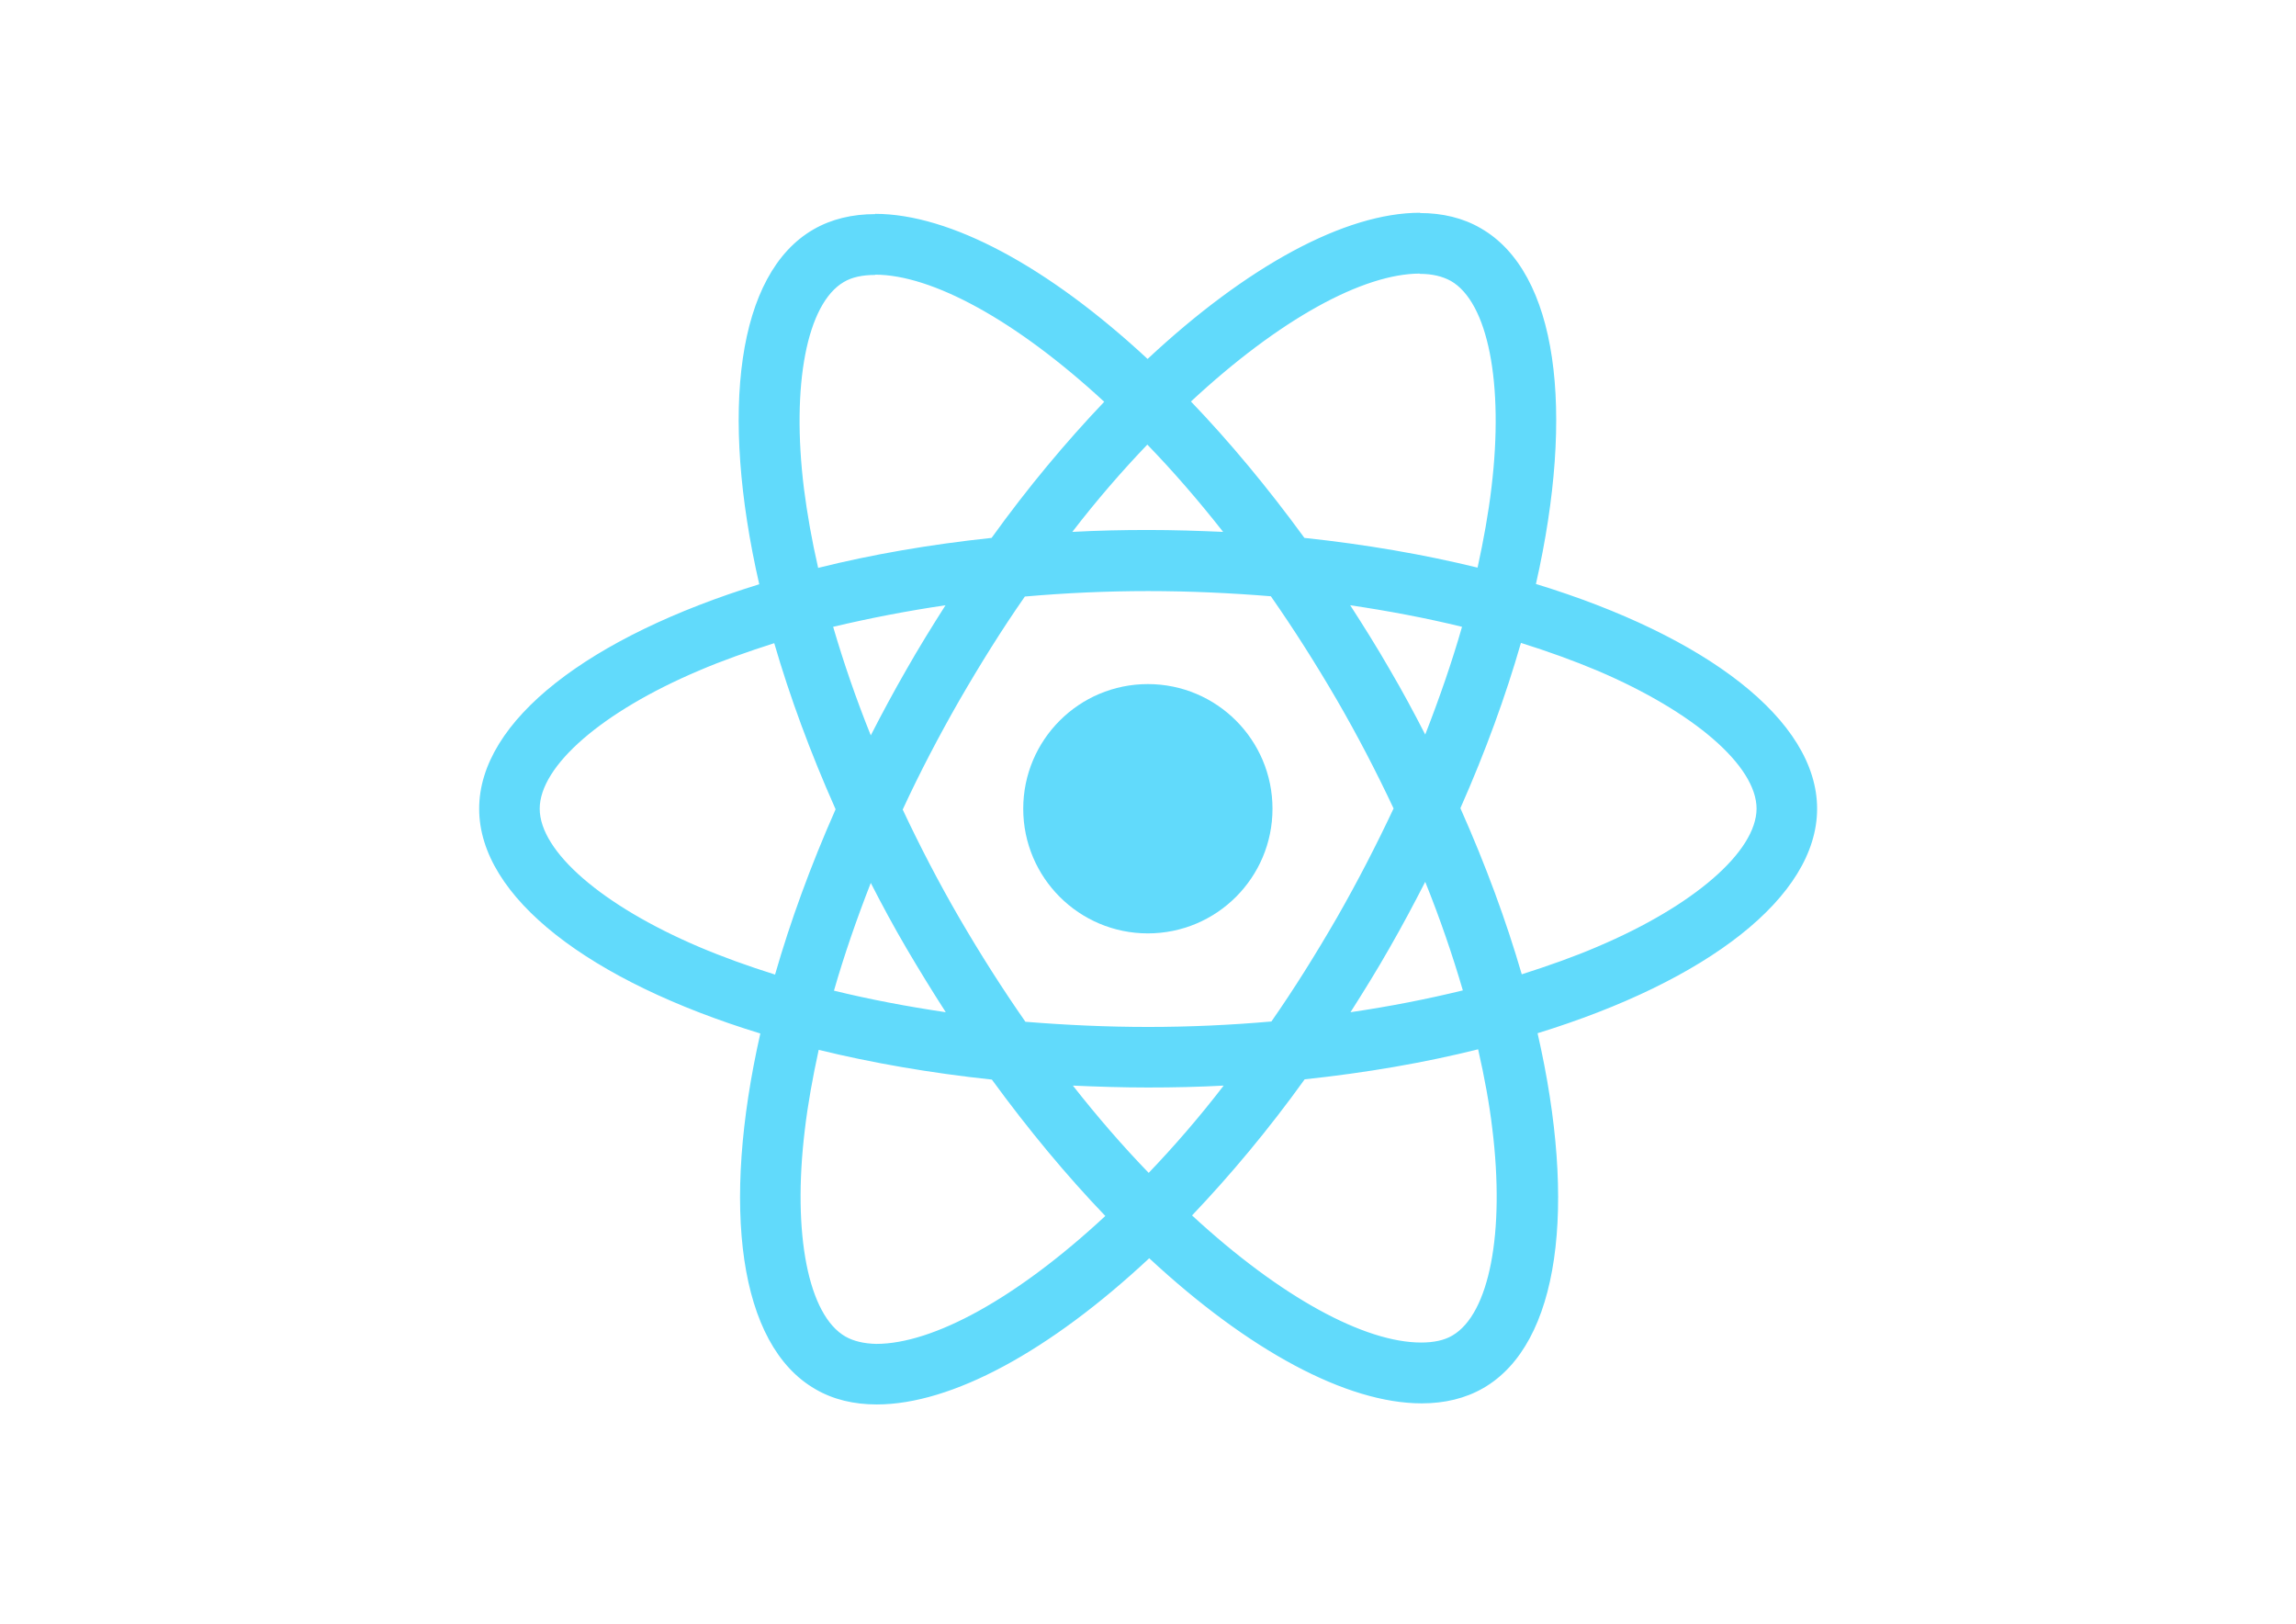
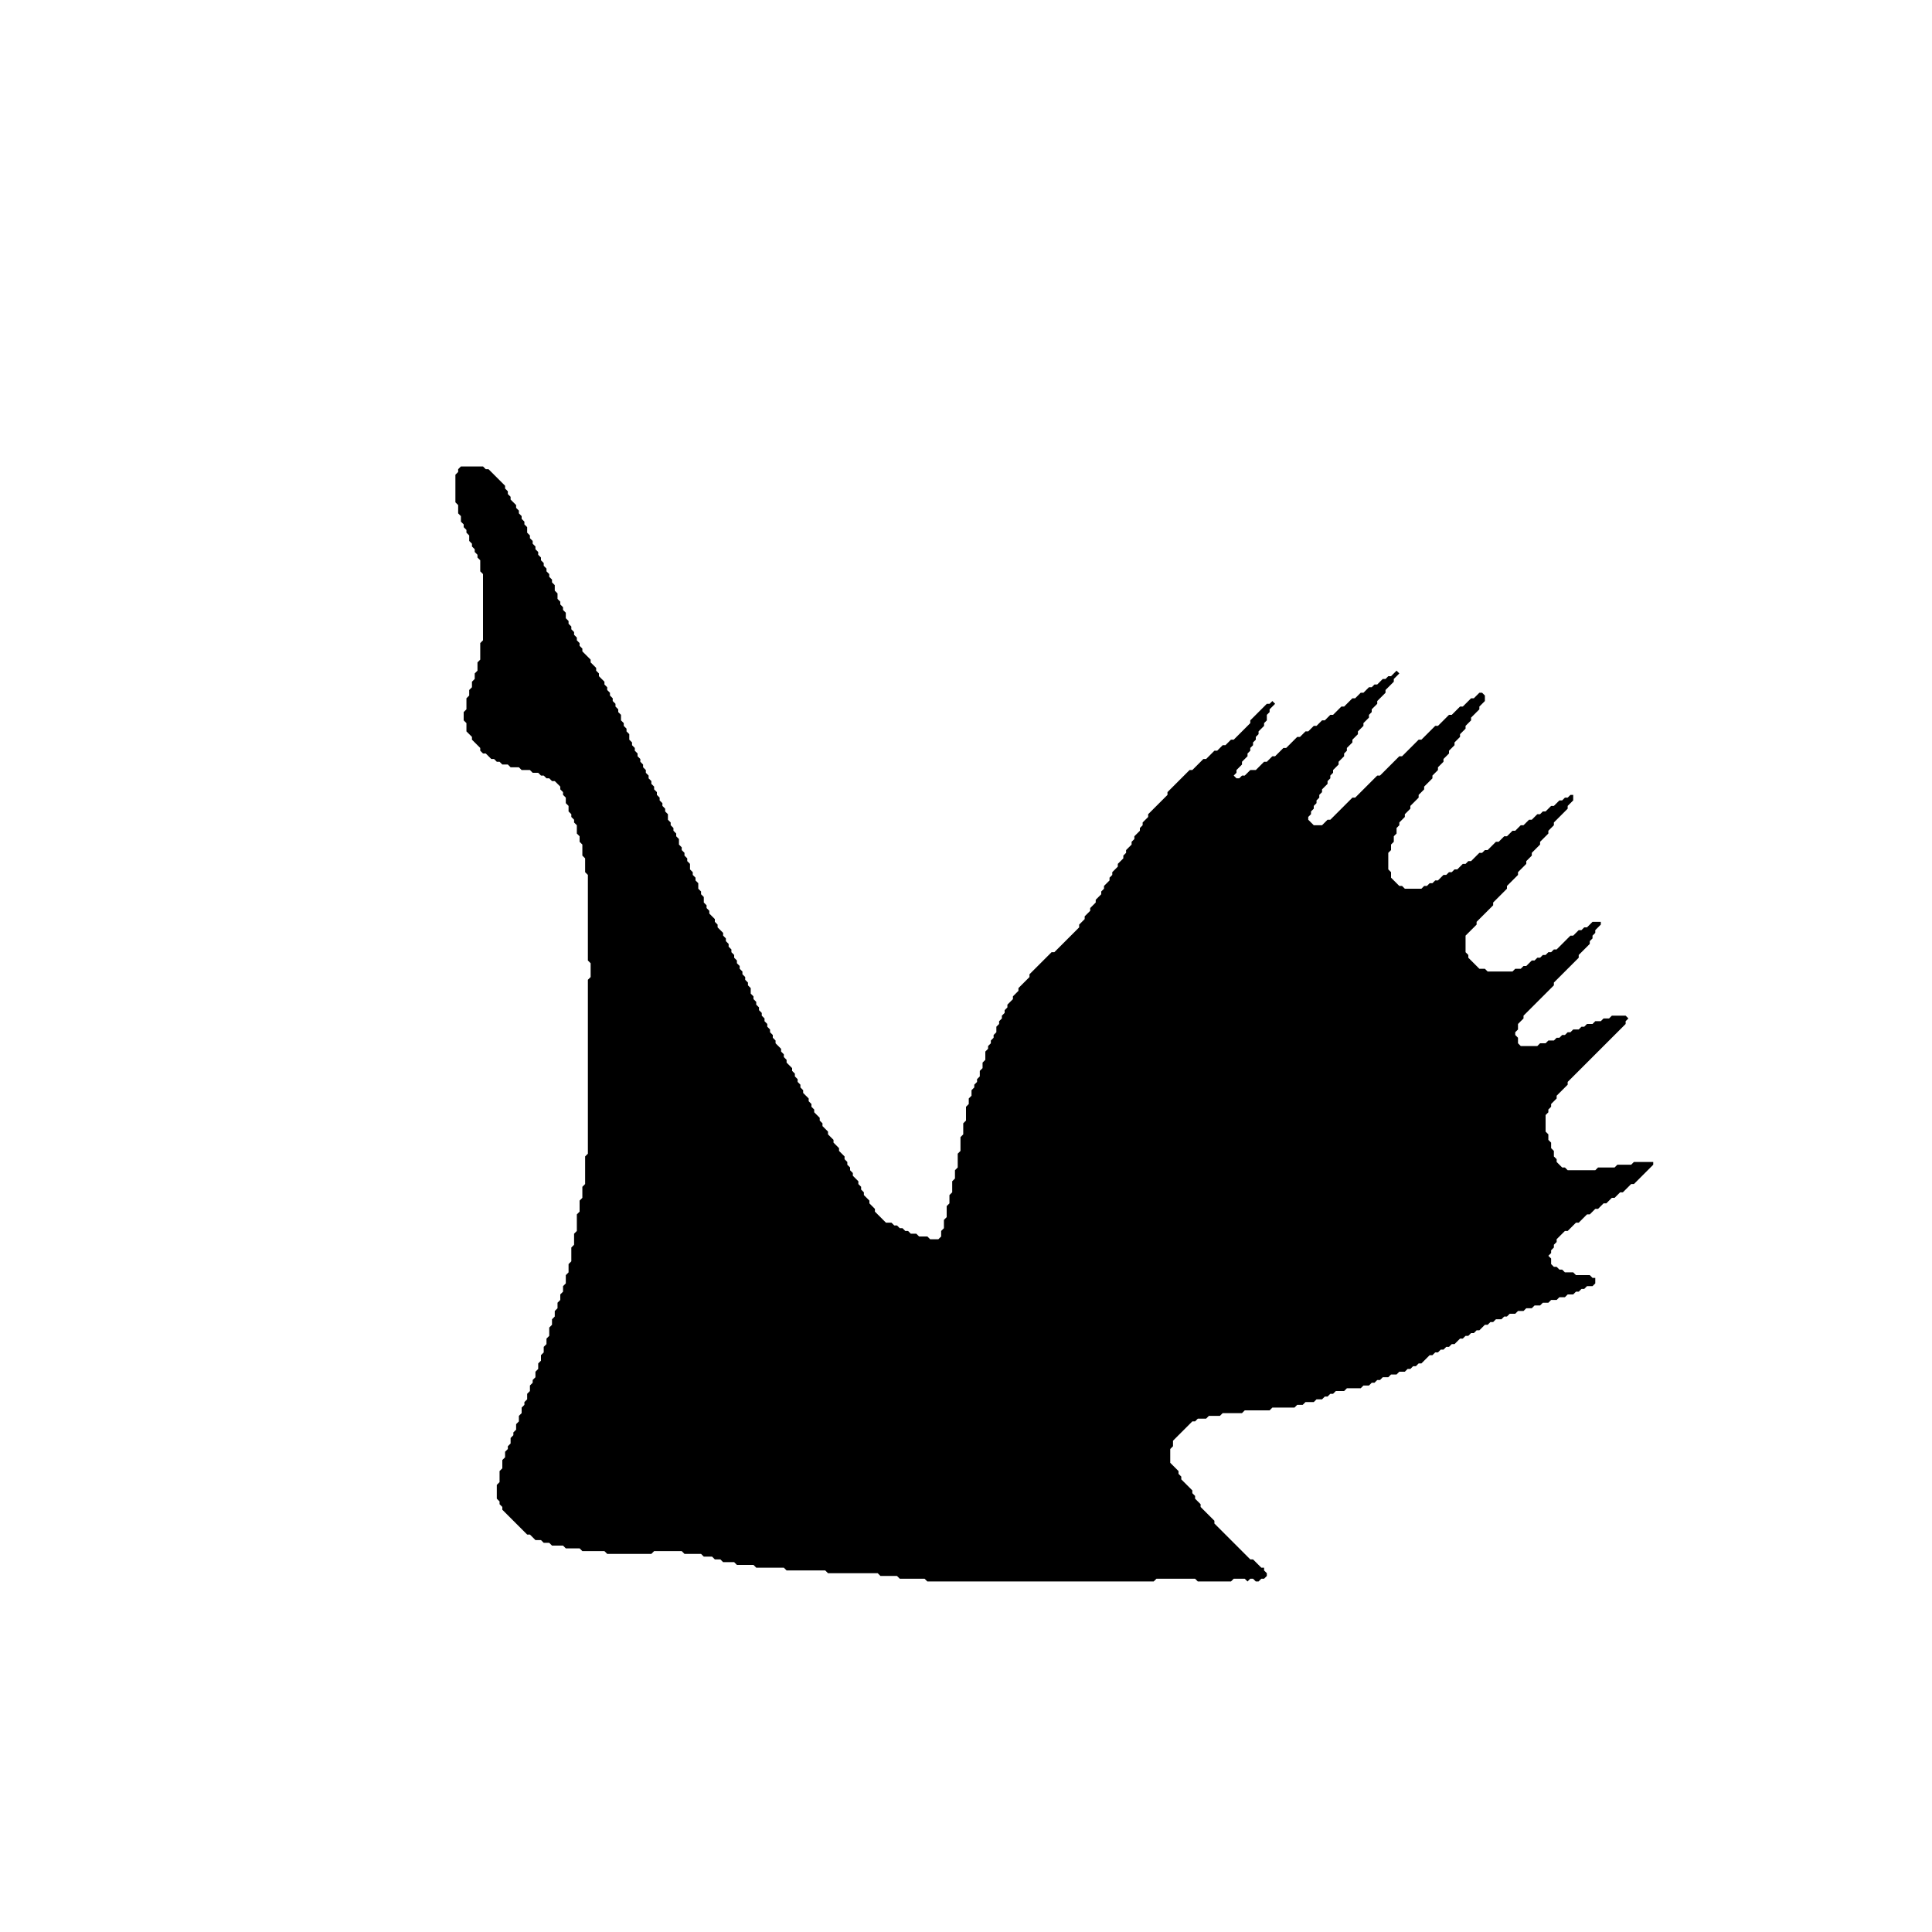
- <svg xmlns="http://www.w3.org/2000/svg" viewBox="0 0 841.9 595.3">
-   <g fill="#61DAFB">
-     <path d="M666.3 296.5c0-32.5-40.7-63.3-103.1-82.4 14.4-63.6 8-114.2-20.2-130.4-6.5-3.8-14.1-5.6-22.4-5.6v22.3c4.6 0 8.3.9 11.4 2.6 13.6 7.8 19.5 37.5 14.9 75.7-1.1 9.4-2.9 19.3-5.1 29.4-19.6-4.8-41-8.5-63.5-10.9-13.5-18.5-27.5-35.3-41.6-50 32.6-30.3 63.2-46.9 84-46.9V78c-27.5 0-63.5 19.6-99.9 53.6-36.4-33.8-72.4-53.2-99.9-53.2v22.3c20.7 0 51.4 16.5 84 46.6-14 14.7-28 31.4-41.3 49.9-22.6 2.4-44 6.1-63.6 11-2.3-10-4-19.7-5.2-29-4.7-38.2 1.1-67.9 14.6-75.8 3-1.8 6.9-2.6 11.5-2.6V78.5c-8.4 0-16 1.8-22.6 5.6-28.1 16.2-34.4 66.7-19.9 130.1-62.2 19.2-102.7 49.9-102.7 82.3 0 32.5 40.7 63.3 103.1 82.4-14.4 63.6-8 114.2 20.2 130.4 6.5 3.8 14.1 5.6 22.5 5.6 27.5 0 63.5-19.6 99.9-53.6 36.4 33.8 72.4 53.2 99.9 53.2 8.4 0 16-1.8 22.6-5.6 28.1-16.2 34.4-66.7 19.9-130.1 62-19.1 102.5-49.9 102.5-82.3zm-130.2-66.7c-3.7 12.9-8.3 26.2-13.5 39.5-4.1-8-8.4-16-13.1-24-4.6-8-9.5-15.8-14.4-23.4 14.2 2.1 27.9 4.7 41 7.9zm-45.8 106.5c-7.8 13.5-15.8 26.3-24.1 38.2-14.9 1.3-30 2-45.2 2-15.1 0-30.2-.7-45-1.9-8.3-11.9-16.4-24.6-24.2-38-7.6-13.1-14.5-26.4-20.8-39.8 6.2-13.4 13.2-26.8 20.7-39.9 7.8-13.5 15.8-26.3 24.1-38.2 14.9-1.3 30-2 45.2-2 15.1 0 30.2.7 45 1.9 8.3 11.9 16.4 24.6 24.2 38 7.6 13.1 14.5 26.4 20.8 39.8-6.3 13.4-13.2 26.8-20.7 39.9zm32.3-13c5.4 13.4 10 26.8 13.8 39.8-13.1 3.2-26.9 5.9-41.2 8 4.9-7.7 9.8-15.6 14.4-23.7 4.6-8 8.9-16.1 13-24.1zM421.2 430c-9.3-9.6-18.6-20.3-27.8-32 9 .4 18.2.7 27.5.7 9.4 0 18.7-.2 27.8-.7-9 11.7-18.3 22.4-27.5 32zm-74.4-58.9c-14.2-2.1-27.9-4.7-41-7.9 3.7-12.9 8.3-26.2 13.5-39.5 4.1 8 8.4 16 13.1 24 4.7 8 9.5 15.8 14.4 23.4zM420.7 163c9.3 9.6 18.6 20.3 27.8 32-9-.4-18.2-.7-27.5-.7-9.4 0-18.7.2-27.8.7 9-11.7 18.3-22.4 27.5-32zm-74 58.9c-4.9 7.7-9.8 15.6-14.4 23.7-4.6 8-8.9 16-13 24-5.4-13.4-10-26.8-13.8-39.8 13.1-3.1 26.9-5.8 41.2-7.9zm-90.5 125.2c-35.4-15.1-58.3-34.9-58.3-50.6 0-15.7 22.9-35.6 58.3-50.6 8.6-3.7 18-7 27.7-10.1 5.7 19.6 13.2 40 22.5 60.9-9.2 20.8-16.6 41.1-22.2 60.6-9.9-3.1-19.3-6.5-28-10.2zM310 490c-13.6-7.8-19.5-37.5-14.9-75.7 1.1-9.4 2.9-19.3 5.1-29.4 19.6 4.8 41 8.5 63.5 10.9 13.5 18.5 27.5 35.3 41.6 50-32.6 30.3-63.2 46.9-84 46.9-4.5-.1-8.3-1-11.3-2.7zm237.2-76.2c4.7 38.2-1.1 67.9-14.6 75.8-3 1.8-6.9 2.6-11.5 2.6-20.7 0-51.4-16.5-84-46.6 14-14.7 28-31.4 41.3-49.9 22.6-2.4 44-6.1 63.6-11 2.3 10.1 4.1 19.8 5.2 29.1zm38.5-66.7c-8.6 3.7-18 7-27.7 10.1-5.7-19.6-13.2-40-22.5-60.9 9.2-20.8 16.6-41.1 22.2-60.6 9.9 3.1 19.3 6.5 28.1 10.2 35.4 15.1 58.3 34.9 58.3 50.6-.1 15.7-23 35.6-58.4 50.6zM320.8 78.4z" />
-     <circle cx="420.9" cy="296.5" r="45.7" />
-     <path d="M520.5 78.1z" />
-   </g>
+ <svg xmlns="http://www.w3.org/2000/svg" version="1.2" viewBox="100 200 700 700">
+   <polygon points="267 369 266 370 266 371 265 372 265 382 266 383 266 386 267 387 267 389 268 390 268 391 269 392 269 393 270 394 270 396 271 397 271 398 272 399 272 400 273 401 273 402 274 403 274 407 275 408 275 432 274 433 274 439 273 440 273 443 272 444 272 446 271 447 271 449 270 450 270 452 269 453 269 457 268 458 268 461 269 462 269 465 271 467 271 468 274 471 274 472 275 473 276 473 278 475 279 475 280 476 281 476 282 477 284 477 285 478 288 478 289 479 292 479 293 480 295 480 296 481 297 481 298 482 299 482 300 483 301 483 303 485 303 486 304 487 304 488 305 489 305 491 306 492 306 494 307 495 307 496 308 497 308 498 309 499 309 502 310 503 310 505 311 506 311 510 312 511 312 516 313 517 313 548 314 549 314 554 313 555 313 618 312 619 312 629 311 630 311 634 310 635 310 639 309 640 309 646 308 647 308 651 307 652 307 657 306 658 306 661 305 662 305 665 304 666 304 668 303 669 303 671 302 672 302 674 301 675 301 677 300 678 300 680 299 681 299 684 298 685 298 687 297 688 297 690 296 691 296 693 295 694 295 696 294 697 294 699 293 700 293 701 292 702 292 704 291 705 291 707 290 708 290 709 289 710 289 712 288 713 288 715 287 716 287 718 286 719 286 720 285 721 285 723 284 724 284 725 283 726 283 728 282 729 282 732 281 733 281 737 280 738 280 743 281 744 281 745 282 746 282 747 291 756 292 756 294 758 296 758 297 759 299 759 300 760 304 760 305 761 310 761 311 762 319 762 320 763 336 763 337 762 347 762 348 763 354 763 355 764 358 764 359 765 361 765 362 766 366 766 367 767 373 767 374 768 384 768 385 769 399 769 400 770 418 770 419 771 425 771 426 772 435 772 436 773 518 773 519 772 533 772 534 773 546 773 547 772 551 772 552 773 553 772 554 772 555 773 556 773 557 772 558 772 559 771 559 770 558 769 558 768 557 768 554 765 553 765 540 752 540 751 535 746 535 745 533 743 533 742 532 741 532 740 528 736 528 735 527 734 527 733 524 730 524 725 525 724 525 722 532 715 533 715 534 714 537 714 538 713 542 713 543 712 550 712 551 711 560 711 561 710 569 710 570 709 572 709 573 708 576 708 577 707 579 707 580 706 581 706 582 705 583 705 584 704 587 704 588 703 593 703 594 702 596 702 597 701 598 701 599 700 600 700 601 699 603 699 604 698 606 698 607 697 609 697 610 696 611 696 612 695 613 695 614 694 615 694 618 691 619 691 620 690 621 690 622 689 623 689 624 688 625 688 626 687 627 687 629 685 630 685 631 684 632 684 633 683 634 683 635 682 636 682 638 680 639 680 640 679 641 679 642 678 644 678 645 677 646 677 647 676 649 676 650 675 652 675 653 674 655 674 656 673 658 673 659 672 661 672 662 671 664 671 665 670 667 670 668 669 670 669 671 668 672 668 673 667 674 667 675 666 677 666 678 665 678 663 677 663 676 662 671 662 670 661 667 661 666 660 665 660 664 659 663 659 662 658 662 656 661 655 662 654 662 653 663 652 663 651 664 650 664 649 667 646 668 646 671 643 672 643 675 640 676 640 678 638 679 638 681 636 682 636 684 634 685 634 687 632 688 632 691 629 692 629 699 622 699 621 692 621 691 622 686 622 685 623 679 623 678 624 668 624 667 623 666 623 664 621 664 620 663 619 663 617 662 616 662 614 661 613 661 611 660 610 660 604 661 603 661 602 662 601 662 600 664 598 664 597 668 593 668 592 689 571 689 570 690 569 689 568 684 568 683 569 681 569 680 570 678 570 677 571 675 571 674 572 673 572 672 573 670 573 669 574 668 574 667 575 666 575 665 576 664 576 663 577 661 577 660 578 658 578 657 579 651 579 650 578 650 576 649 575 649 574 650 573 650 571 652 569 652 568 663 557 663 556 672 547 672 546 676 542 676 541 677 540 677 539 678 538 678 537 680 535 680 534 677 534 675 536 674 536 673 537 672 537 670 539 669 539 664 544 663 544 662 545 661 545 660 546 659 546 658 547 657 547 656 548 655 548 653 550 652 550 651 551 649 551 648 552 639 552 638 551 636 551 632 547 632 546 631 545 631 539 635 535 635 534 641 528 641 527 646 522 646 521 650 517 650 516 653 513 653 512 655 510 655 509 658 506 658 505 661 502 661 501 663 499 663 498 668 493 668 492 670 490 670 488 669 488 668 489 667 489 666 490 665 490 663 492 662 492 660 494 659 494 658 495 657 495 655 497 654 497 652 499 651 499 649 501 648 501 646 503 645 503 643 505 642 505 639 508 638 508 637 509 636 509 633 512 632 512 631 513 630 513 628 515 627 515 626 516 625 516 624 517 623 517 621 519 620 519 619 520 618 520 617 521 616 521 615 522 609 522 608 521 607 521 604 518 604 516 603 515 603 509 604 508 604 506 605 505 605 503 606 502 606 500 607 499 607 498 609 496 609 495 611 493 611 492 614 489 614 488 616 486 616 485 619 482 619 481 621 479 621 478 623 476 623 475 625 473 625 472 627 470 627 469 629 467 629 466 631 464 631 463 633 461 633 460 636 457 636 456 638 454 638 452 637 451 636 451 634 453 633 453 630 456 629 456 626 459 625 459 621 463 620 463 615 468 614 468 608 474 607 474 600 481 599 481 591 489 590 489 582 497 581 497 579 499 576 499 574 497 574 496 575 495 575 494 576 493 576 492 577 491 577 490 578 489 578 488 579 487 579 486 581 484 581 483 582 482 582 481 583 480 583 479 585 477 585 476 587 474 587 473 588 472 588 471 590 469 590 468 592 466 592 465 594 463 594 462 596 460 596 459 597 458 597 457 599 455 599 454 602 451 602 450 605 447 605 446 607 444 606 443 604 445 603 445 602 446 601 446 599 448 598 448 597 449 596 449 594 451 593 451 591 453 590 453 587 456 586 456 583 459 582 459 580 461 579 461 577 463 576 463 574 465 573 465 571 467 570 467 566 471 565 471 562 474 561 474 559 476 558 476 555 479 553 479 551 481 550 481 549 482 548 482 547 481 548 480 548 479 550 477 550 476 552 474 552 473 553 472 553 471 554 470 554 469 555 468 555 467 556 466 556 465 558 463 558 462 559 461 559 459 560 458 560 457 562 455 561 454 560 455 559 455 553 461 553 462 547 468 546 468 544 470 543 470 541 472 540 472 537 475 536 475 532 479 531 479 523 487 523 488 516 495 516 496 514 498 514 499 513 500 513 501 511 503 511 504 510 505 510 506 508 508 508 509 507 510 507 511 505 513 505 514 503 516 503 517 502 518 502 519 500 521 500 522 499 523 499 524 497 526 497 527 495 529 495 530 493 532 493 533 491 535 491 536 482 545 481 545 473 553 473 554 469 558 469 559 467 561 467 562 465 564 465 565 464 566 464 567 463 568 463 569 462 570 462 571 461 572 461 574 460 575 460 576 459 577 459 578 458 579 458 580 457 581 457 584 456 585 456 587 455 588 455 590 454 591 454 592 453 593 453 594 452 595 452 597 451 598 451 600 450 601 450 606 449 607 449 611 448 612 448 617 447 618 447 623 446 624 446 627 445 628 445 632 444 633 444 636 443 637 443 641 442 642 442 645 441 646 441 648 440 649 437 649 436 648 433 648 432 647 430 647 429 646 428 646 427 645 426 645 425 644 424 644 423 643 421 643 417 639 417 638 415 636 415 635 413 633 413 632 412 631 412 630 411 629 411 628 409 626 409 625 408 624 408 623 407 622 407 621 406 620 406 619 404 617 404 616 402 614 402 613 400 611 400 610 398 608 398 607 397 606 397 605 395 603 395 602 394 601 394 600 393 599 393 598 391 596 391 595 390 594 390 593 389 592 389 591 388 590 388 589 387 588 387 587 385 585 385 584 384 583 384 582 383 581 383 580 381 578 381 577 380 576 380 575 379 574 379 573 378 572 378 571 377 570 377 569 376 568 376 567 375 566 375 565 374 564 374 563 373 562 373 561 372 560 372 558 371 557 371 556 370 555 370 554 369 553 369 552 368 551 368 550 367 549 367 548 366 547 366 546 365 545 365 544 364 543 364 542 363 541 363 540 362 539 362 538 360 536 360 535 359 534 359 533 357 531 357 530 356 529 356 528 355 527 355 525 354 524 354 523 353 522 353 520 352 519 352 518 351 517 351 516 350 515 350 513 349 512 349 511 348 510 348 509 347 508 347 507 346 506 346 504 345 503 345 502 344 501 344 500 343 499 343 498 342 497 342 495 341 494 341 493 340 492 340 491 339 490 339 489 338 488 338 487 337 486 337 485 336 484 336 483 335 482 335 481 334 480 334 479 333 478 333 477 332 476 332 475 331 474 331 473 330 472 330 471 329 470 329 469 328 468 328 466 327 465 327 464 326 463 326 462 325 461 325 459 324 458 324 457 323 456 323 455 322 454 322 453 321 452 321 451 320 450 320 449 319 448 319 447 317 445 317 444 316 443 316 442 314 440 314 439 311 436 311 435 310 434 310 433 309 432 309 431 308 430 308 429 307 428 307 427 306 426 306 425 305 424 305 422 304 421 304 420 303 419 303 418 302 417 302 415 301 414 301 412 300 411 300 410 299 409 299 408 298 407 298 406 297 405 297 404 296 403 296 402 295 401 295 400 294 399 294 398 293 397 293 396 292 395 292 394 291 393 291 391 290 390 290 389 289 388 289 387 288 386 288 385 287 384 287 383 285 381 285 380 284 379 284 378 283 377 283 376 277 370 276 370 275 369" />
</svg>
